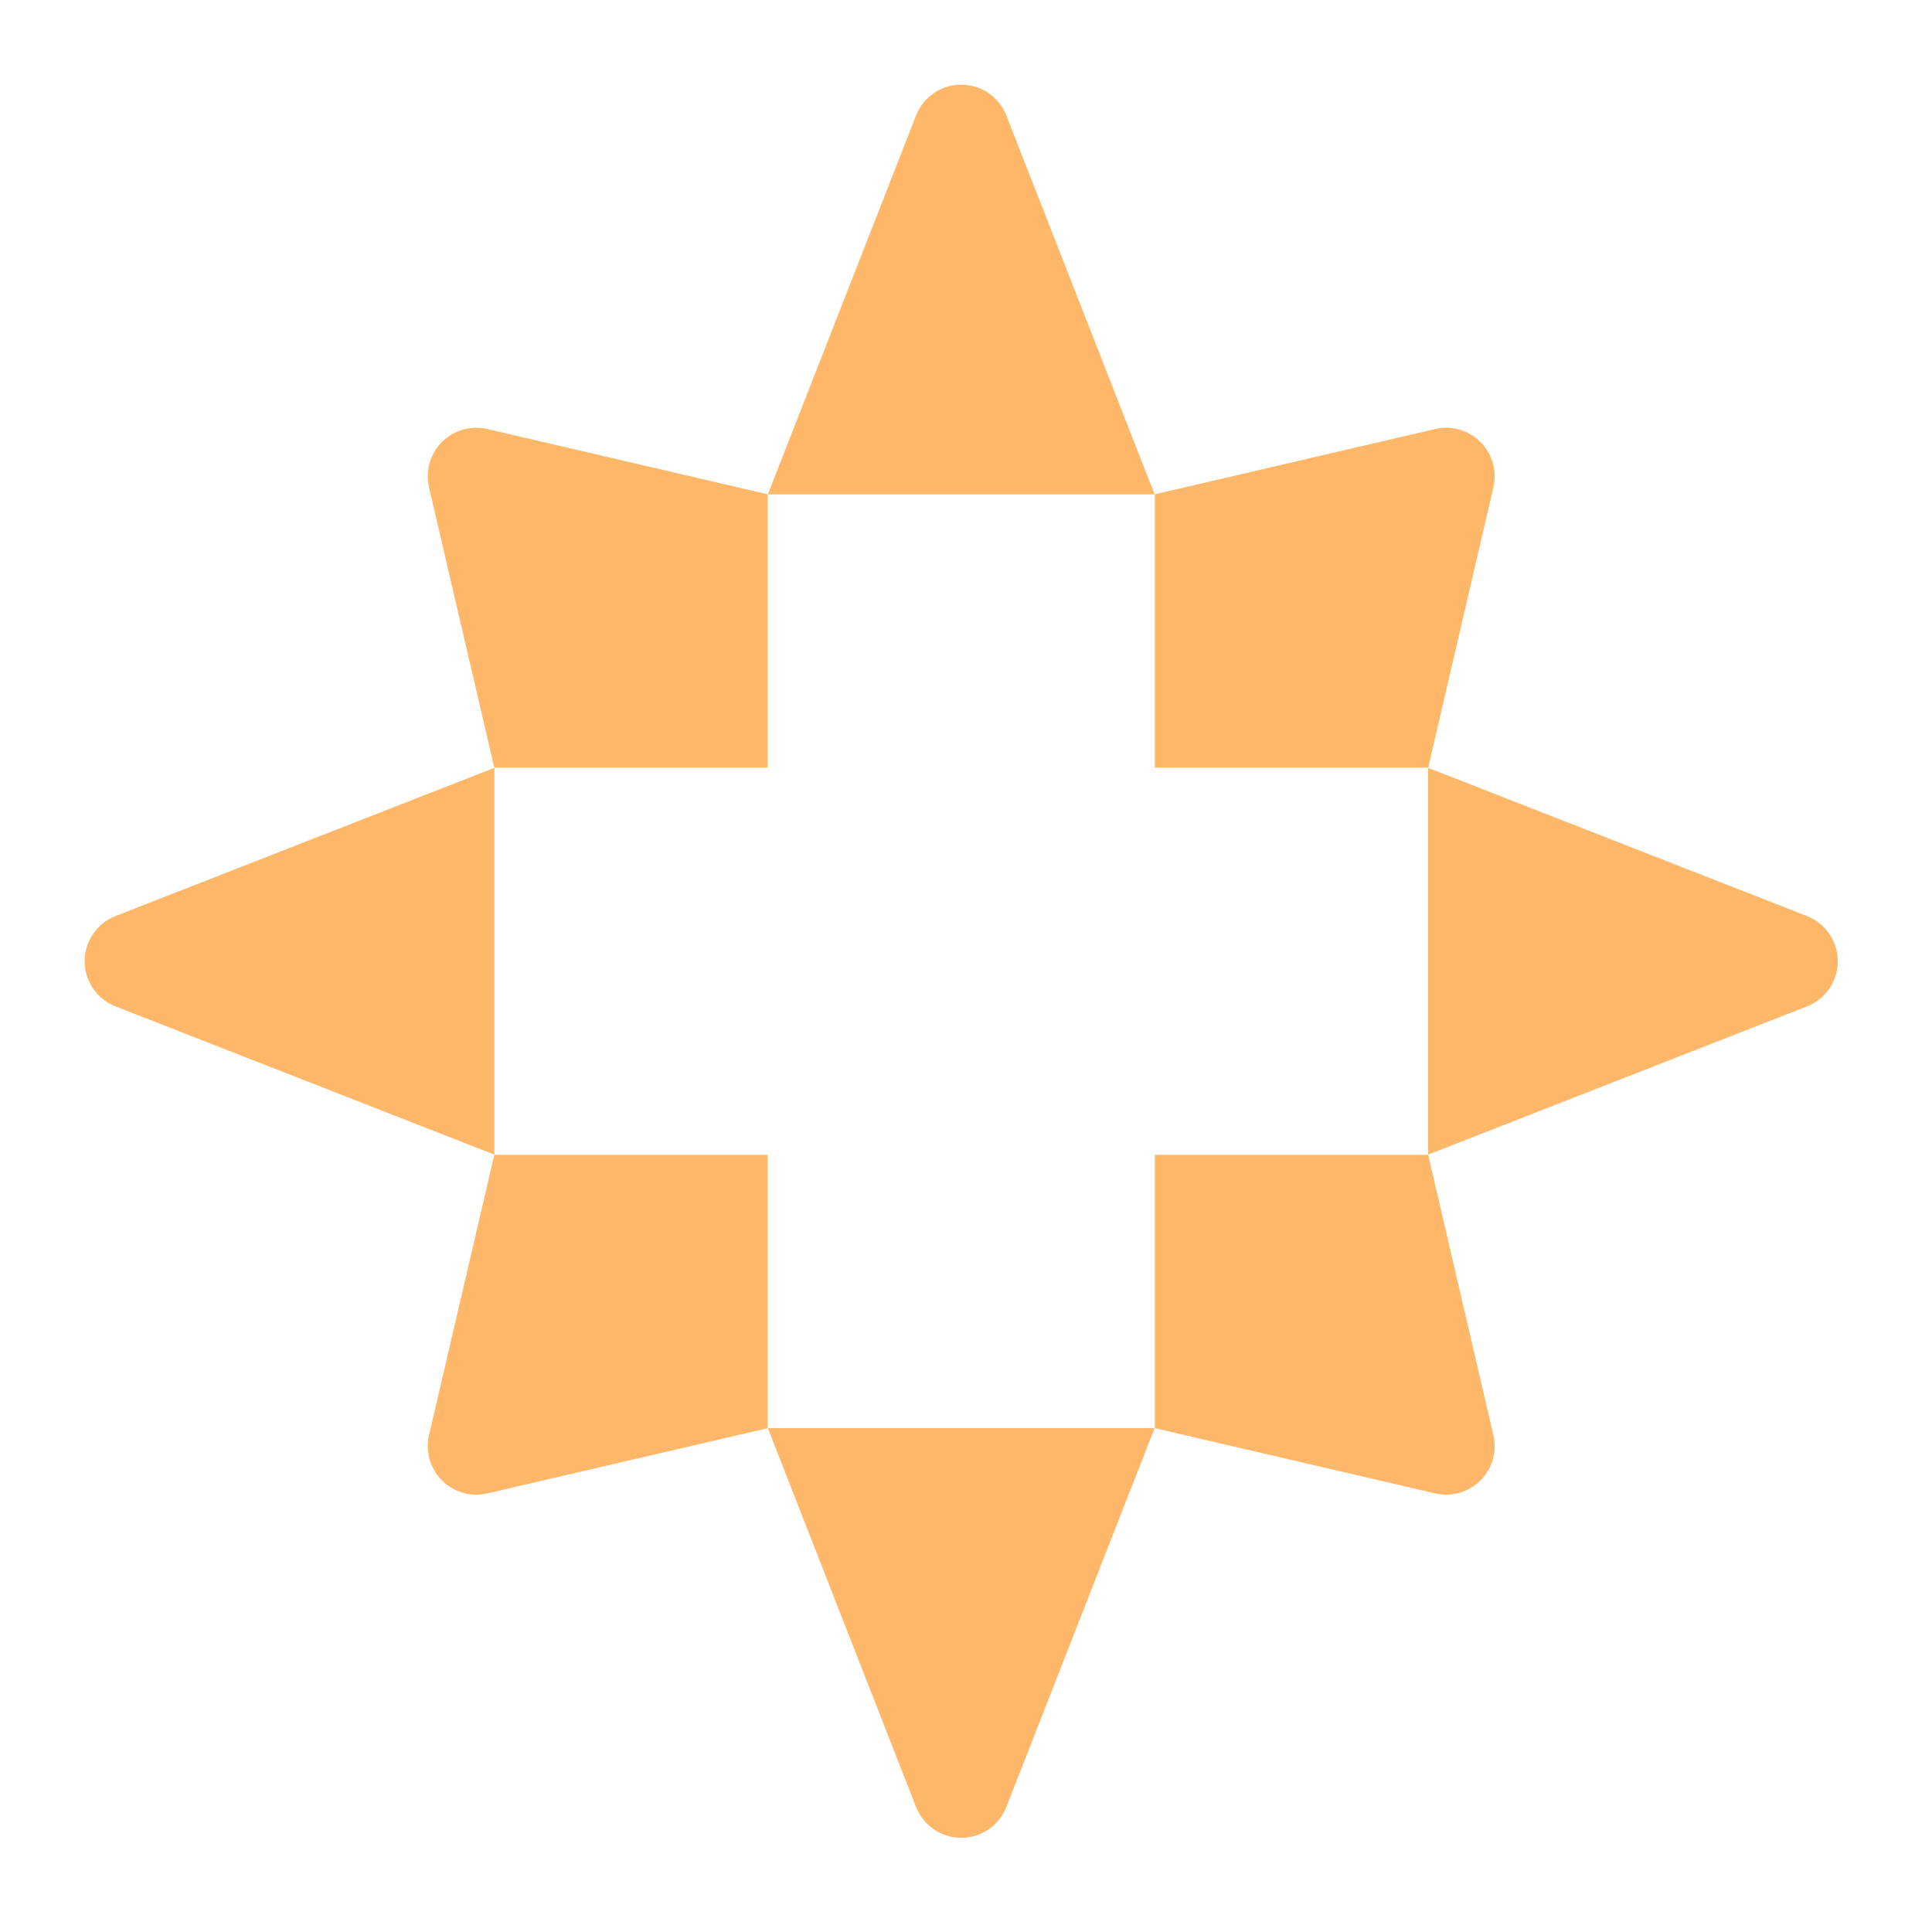
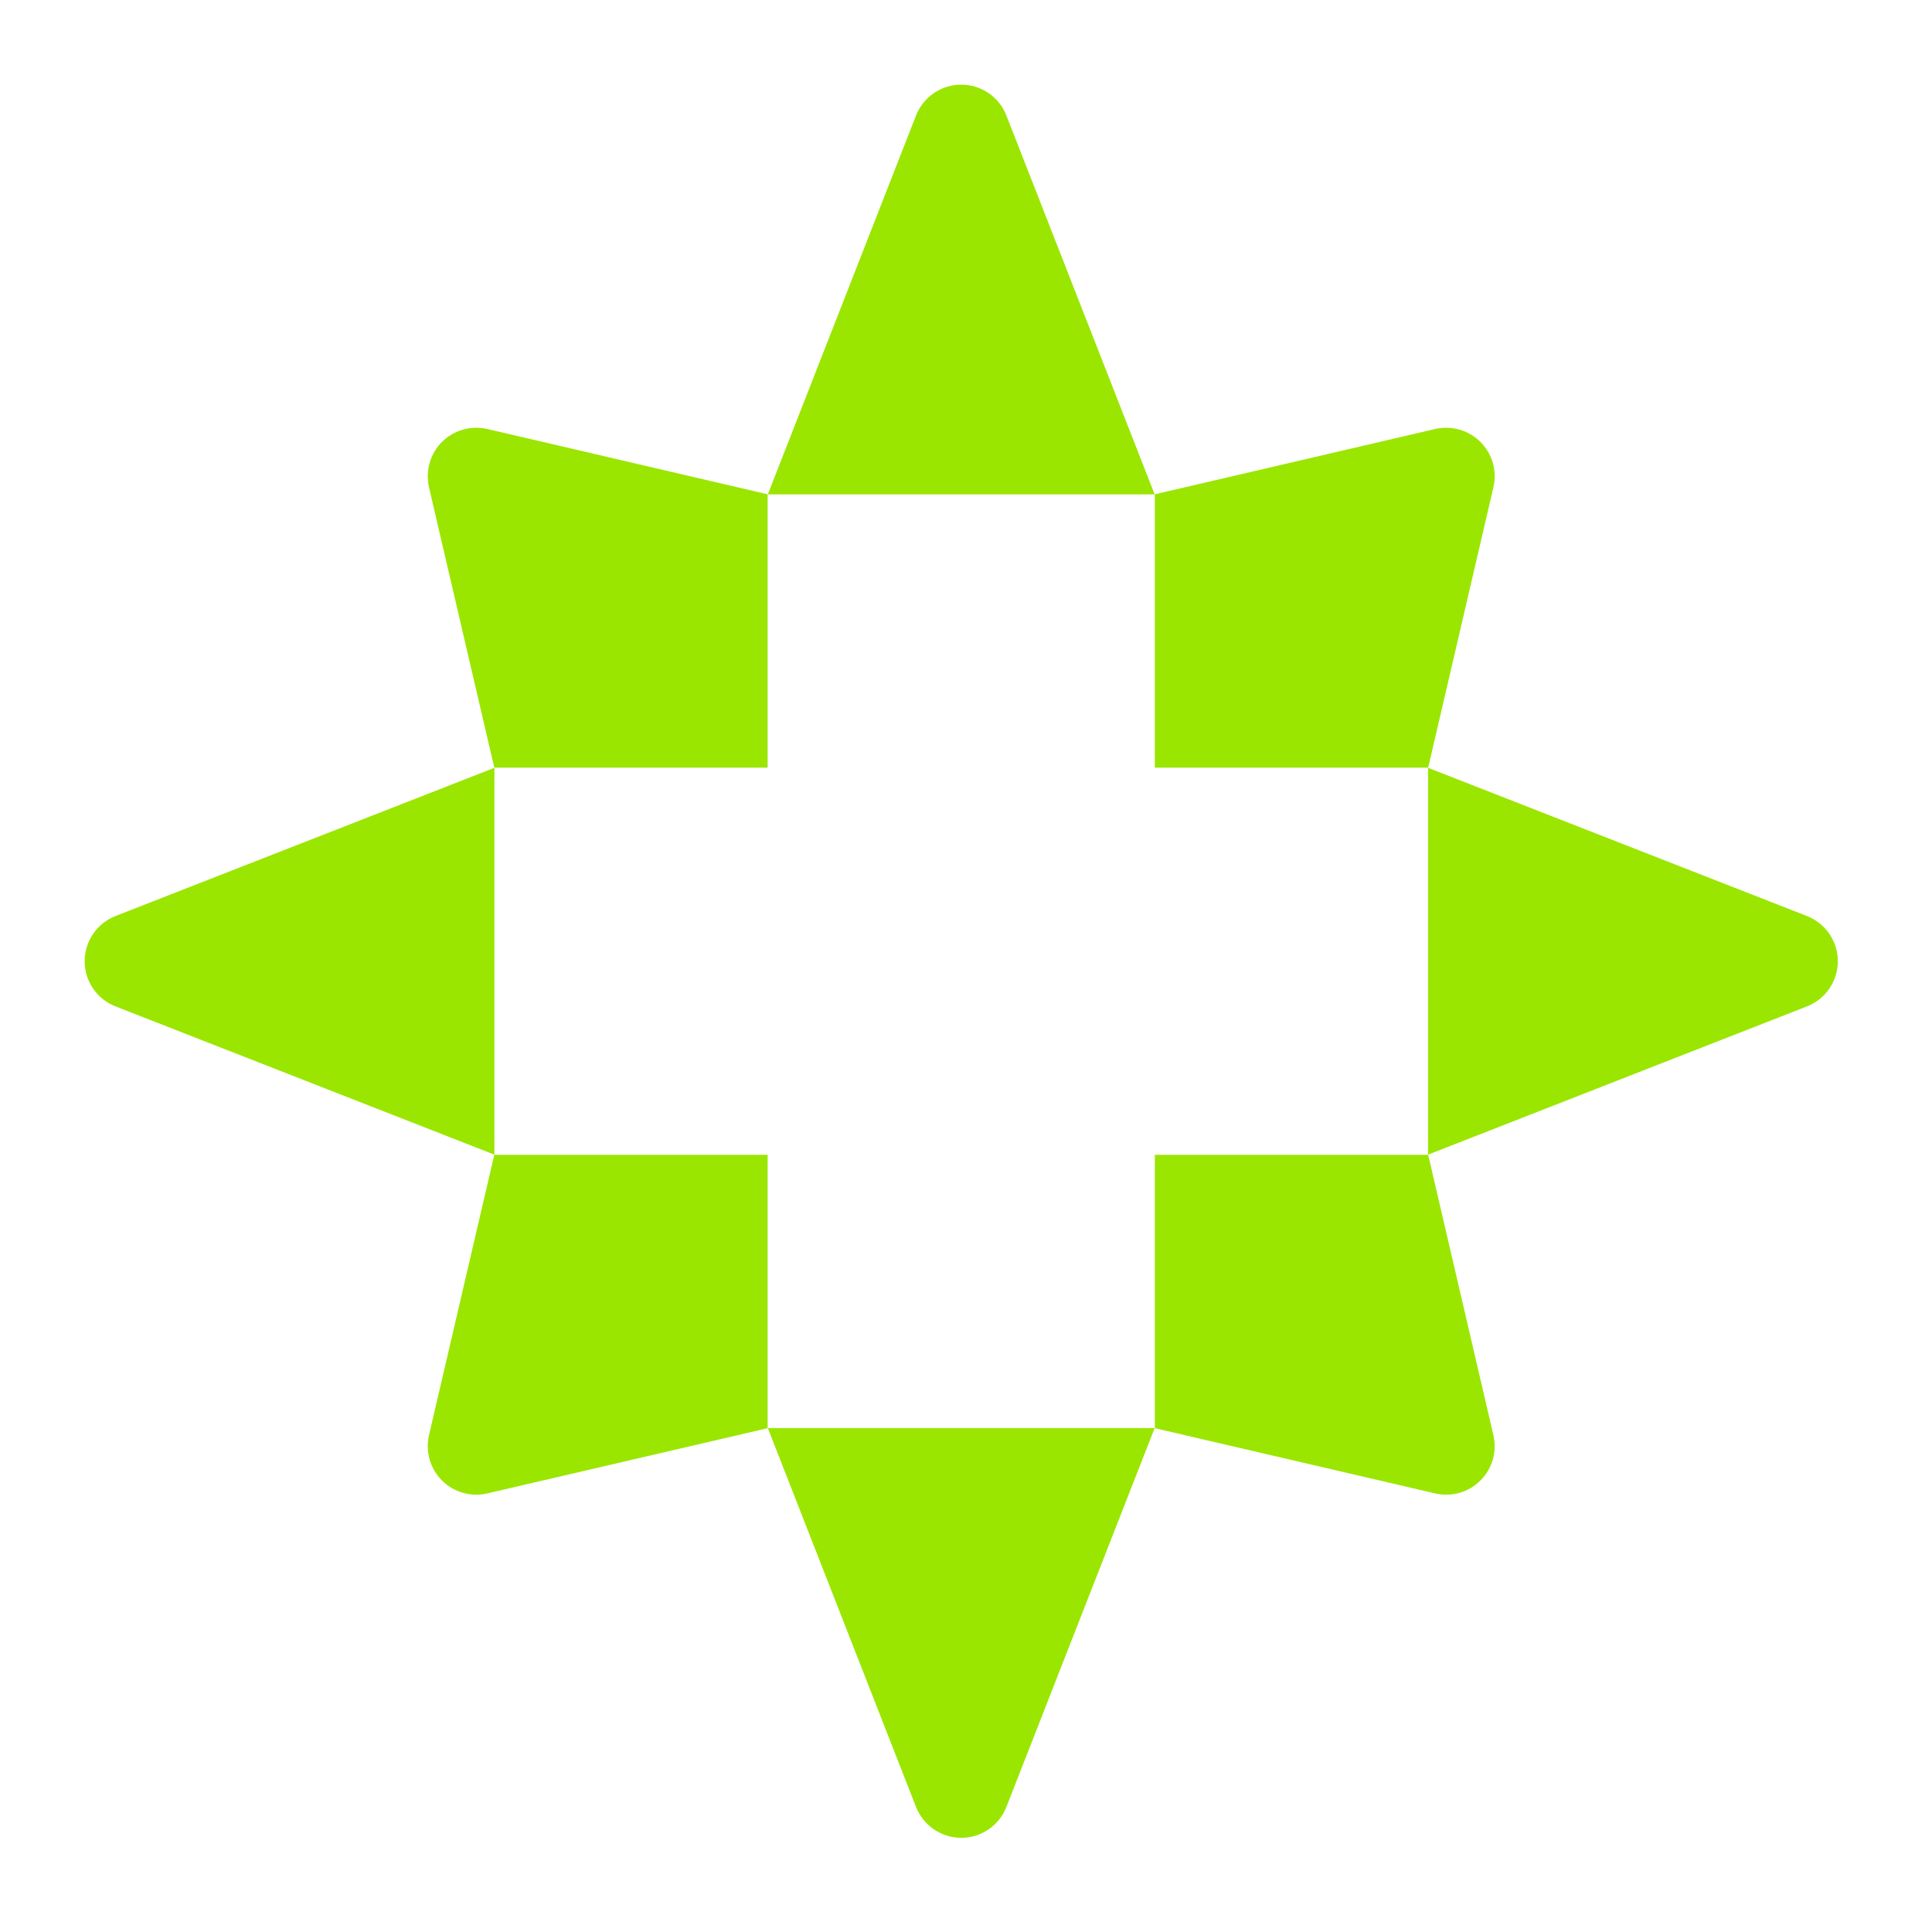
<svg xmlns="http://www.w3.org/2000/svg" width="150" zoomAndPan="magnify" viewBox="0 0 112.5 112.5" height="150" preserveAspectRatio="xMidYMid meet" version="1.0">
-   <path fill="#ffb86a" d="M 53.34 6.727 C 53.766 5.641 54.809 4.93 55.973 4.93 C 57.137 4.93 58.18 5.641 58.602 6.727 C 61.93 15.23 67.234 28.785 67.234 28.785 C 67.234 28.785 77.477 26.402 83.57 24.98 C 84.52 24.762 85.52 25.047 86.207 25.734 C 86.898 26.426 87.184 27.422 86.961 28.375 C 85.543 34.469 83.16 44.711 83.16 44.711 C 83.16 44.711 96.711 50.016 105.219 53.34 C 106.301 53.766 107.016 54.809 107.016 55.973 C 107.016 57.137 106.301 58.18 105.219 58.602 C 96.711 61.93 83.16 67.234 83.16 67.234 C 83.16 67.234 85.543 77.477 86.961 83.57 C 87.184 84.52 86.898 85.52 86.207 86.207 C 85.52 86.898 84.52 87.184 83.57 86.961 C 77.477 85.543 67.234 83.16 67.234 83.16 C 67.234 83.16 61.93 96.711 58.602 105.219 C 58.18 106.301 57.137 107.016 55.973 107.016 C 54.809 107.016 53.766 106.301 53.34 105.219 C 50.016 96.711 44.711 83.16 44.711 83.16 C 44.711 83.16 34.469 85.543 28.375 86.961 C 27.422 87.184 26.426 86.898 25.734 86.207 C 25.047 85.52 24.762 84.52 24.98 83.57 C 26.402 77.477 28.785 67.234 28.785 67.234 C 28.785 67.234 15.23 61.93 6.727 58.602 C 5.641 58.18 4.93 57.137 4.93 55.973 C 4.93 54.809 5.641 53.766 6.727 53.34 C 15.23 50.016 28.785 44.711 28.785 44.711 C 28.785 44.711 26.402 34.469 24.98 28.375 C 24.762 27.422 25.047 26.426 25.734 25.734 C 26.426 25.047 27.422 24.762 28.375 24.98 C 34.469 26.402 44.711 28.785 44.711 28.785 C 44.711 28.785 50.016 15.23 53.34 6.727 Z M 44.699 28.789 L 44.699 44.699 L 28.789 44.699 L 28.789 67.246 L 44.699 67.246 L 44.699 83.156 L 67.246 83.156 L 67.246 67.246 L 83.156 67.246 L 83.156 44.699 L 67.246 44.699 L 67.246 28.789 Z M 44.699 28.789 " fill-opacity="1" fill-rule="evenodd" />
+   <path fill="#9ae600" d="M 53.34 6.727 C 53.766 5.641 54.809 4.93 55.973 4.93 C 57.137 4.93 58.18 5.641 58.602 6.727 C 61.93 15.23 67.234 28.785 67.234 28.785 C 67.234 28.785 77.477 26.402 83.57 24.98 C 84.52 24.762 85.52 25.047 86.207 25.734 C 86.898 26.426 87.184 27.422 86.961 28.375 C 85.543 34.469 83.16 44.711 83.16 44.711 C 83.16 44.711 96.711 50.016 105.219 53.34 C 106.301 53.766 107.016 54.809 107.016 55.973 C 107.016 57.137 106.301 58.18 105.219 58.602 C 96.711 61.93 83.16 67.234 83.16 67.234 C 83.16 67.234 85.543 77.477 86.961 83.57 C 87.184 84.52 86.898 85.52 86.207 86.207 C 85.52 86.898 84.52 87.184 83.57 86.961 C 77.477 85.543 67.234 83.16 67.234 83.16 C 67.234 83.16 61.93 96.711 58.602 105.219 C 58.18 106.301 57.137 107.016 55.973 107.016 C 54.809 107.016 53.766 106.301 53.34 105.219 C 50.016 96.711 44.711 83.16 44.711 83.16 C 44.711 83.16 34.469 85.543 28.375 86.961 C 27.422 87.184 26.426 86.898 25.734 86.207 C 25.047 85.52 24.762 84.52 24.98 83.57 C 26.402 77.477 28.785 67.234 28.785 67.234 C 28.785 67.234 15.23 61.93 6.727 58.602 C 5.641 58.18 4.93 57.137 4.93 55.973 C 4.93 54.809 5.641 53.766 6.727 53.34 C 15.23 50.016 28.785 44.711 28.785 44.711 C 28.785 44.711 26.402 34.469 24.98 28.375 C 24.762 27.422 25.047 26.426 25.734 25.734 C 26.426 25.047 27.422 24.762 28.375 24.98 C 34.469 26.402 44.711 28.785 44.711 28.785 C 44.711 28.785 50.016 15.23 53.34 6.727 Z M 44.699 28.789 L 44.699 44.699 L 28.789 44.699 L 28.789 67.246 L 44.699 67.246 L 44.699 83.156 L 67.246 83.156 L 67.246 67.246 L 83.156 67.246 L 83.156 44.699 L 67.246 44.699 L 67.246 28.789 Z M 44.699 28.789 " fill-opacity="1" fill-rule="evenodd" />
</svg>
